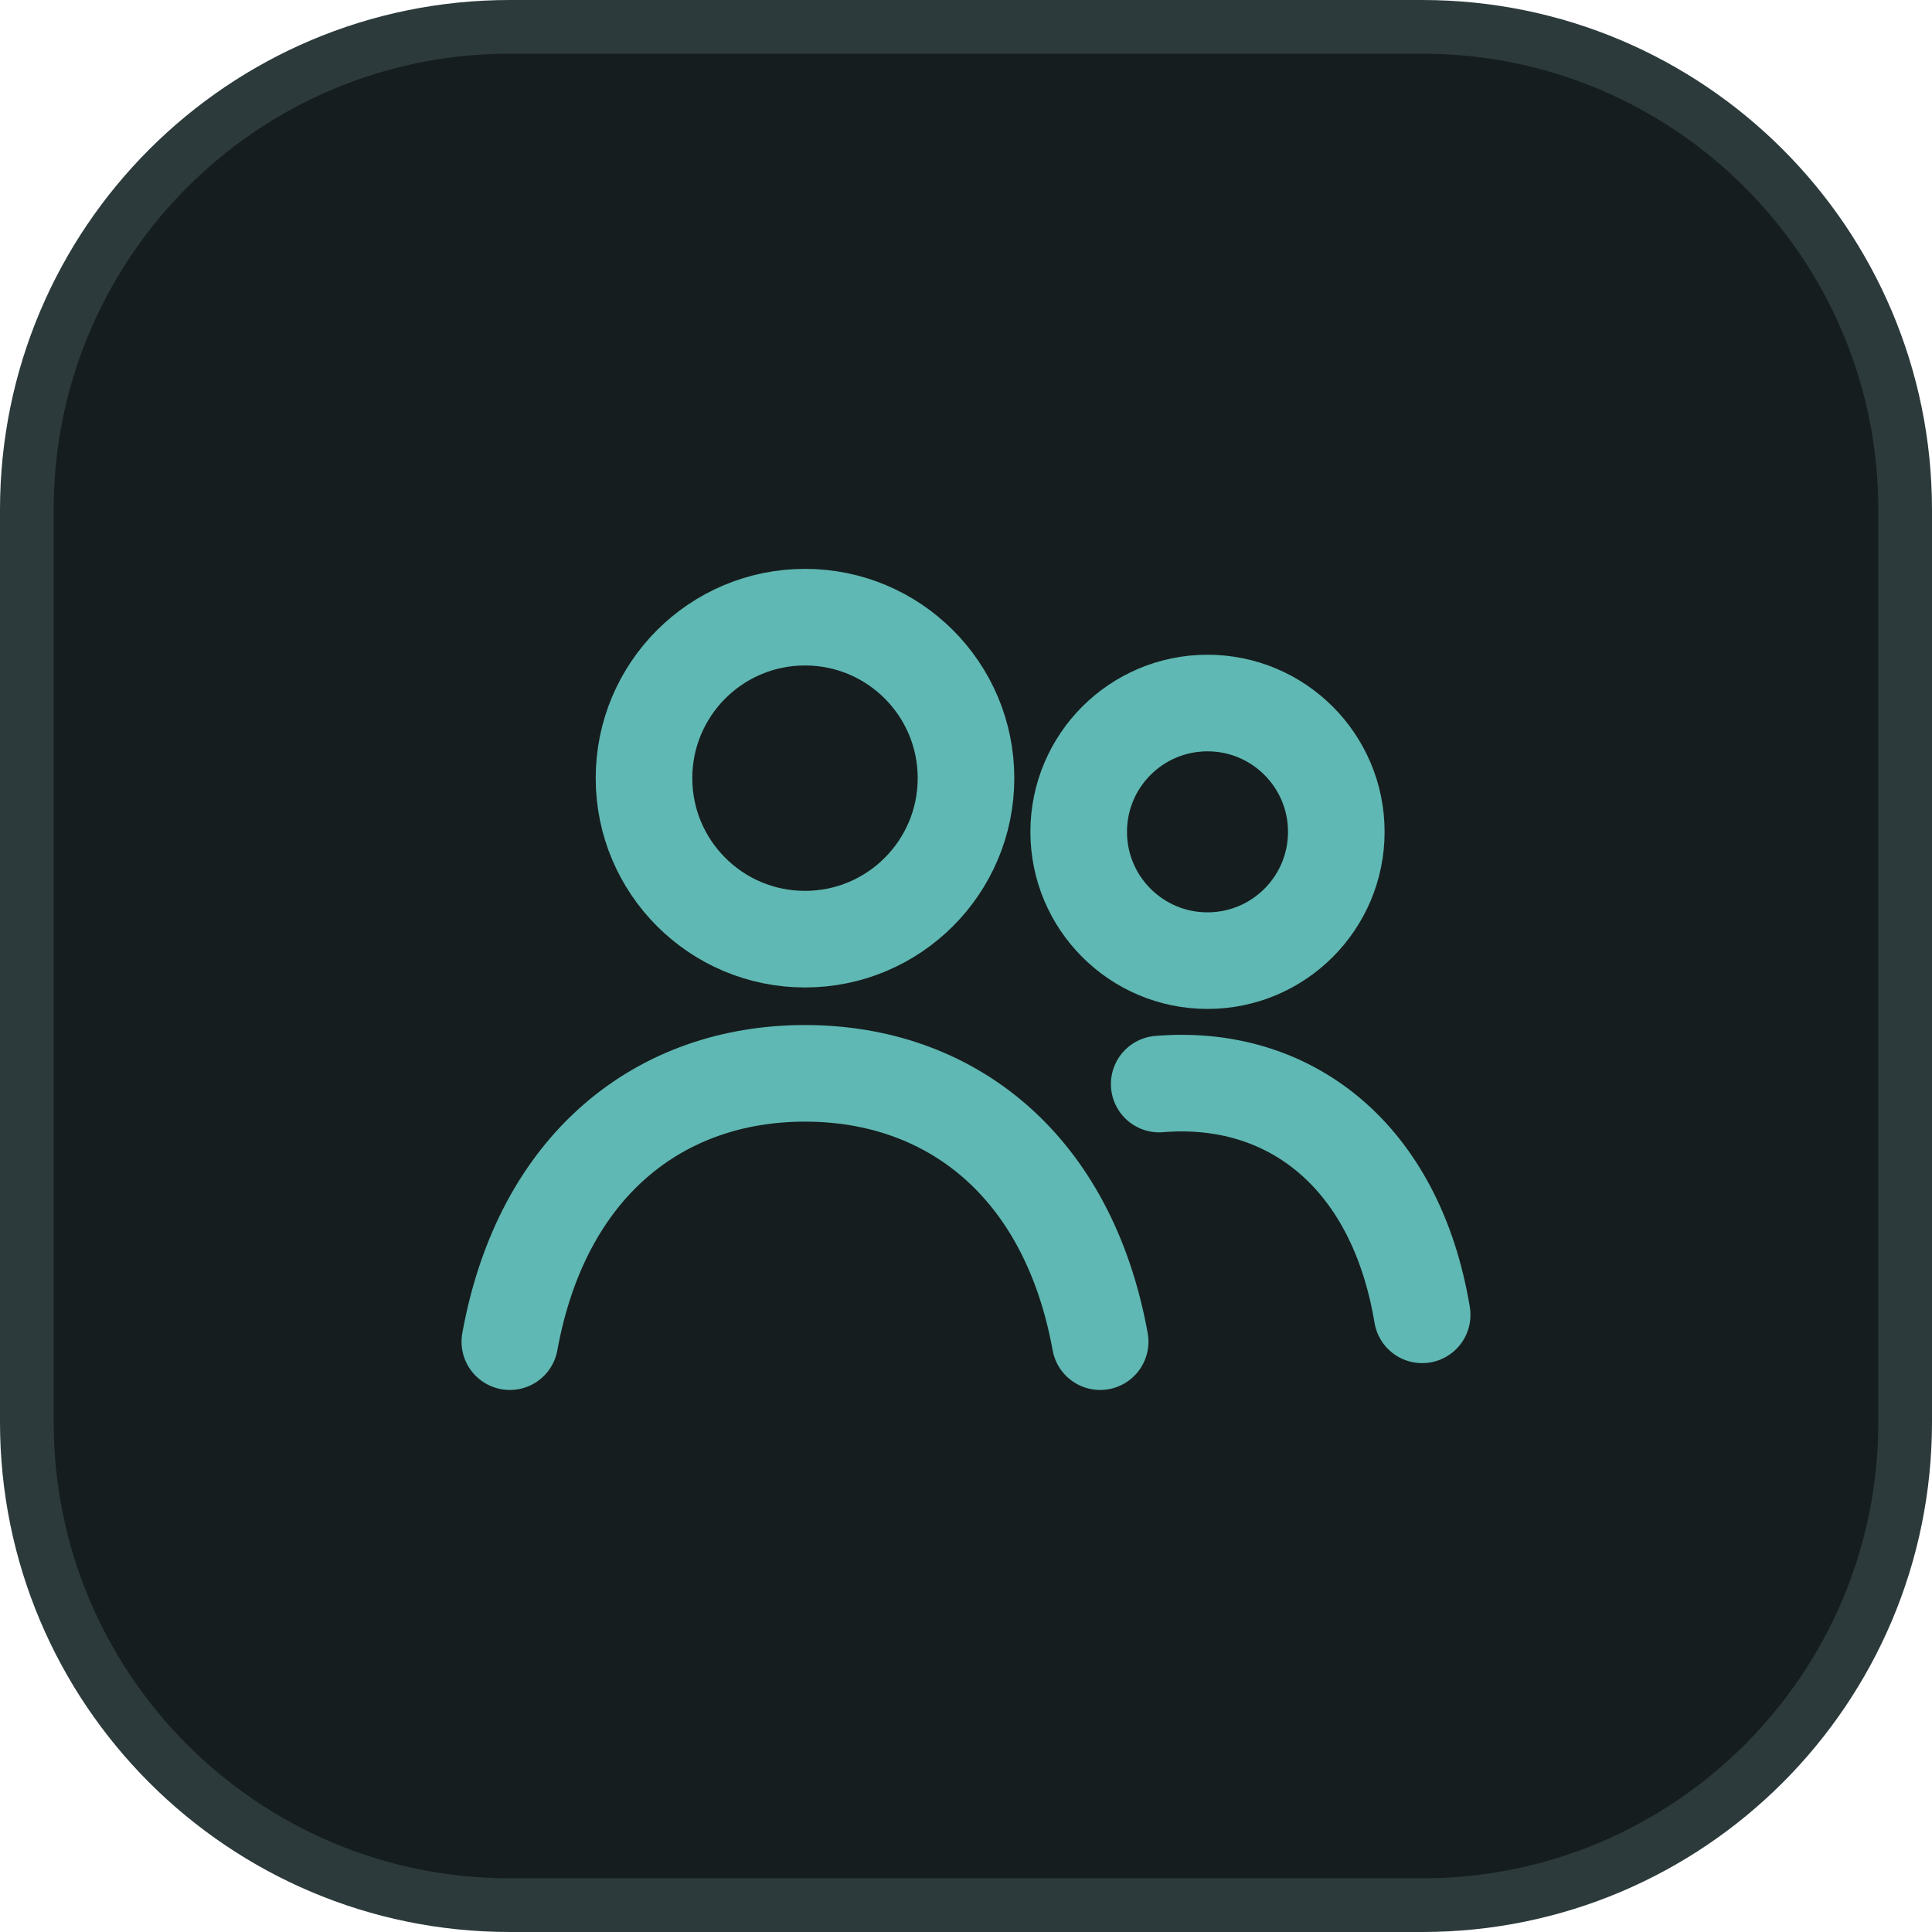
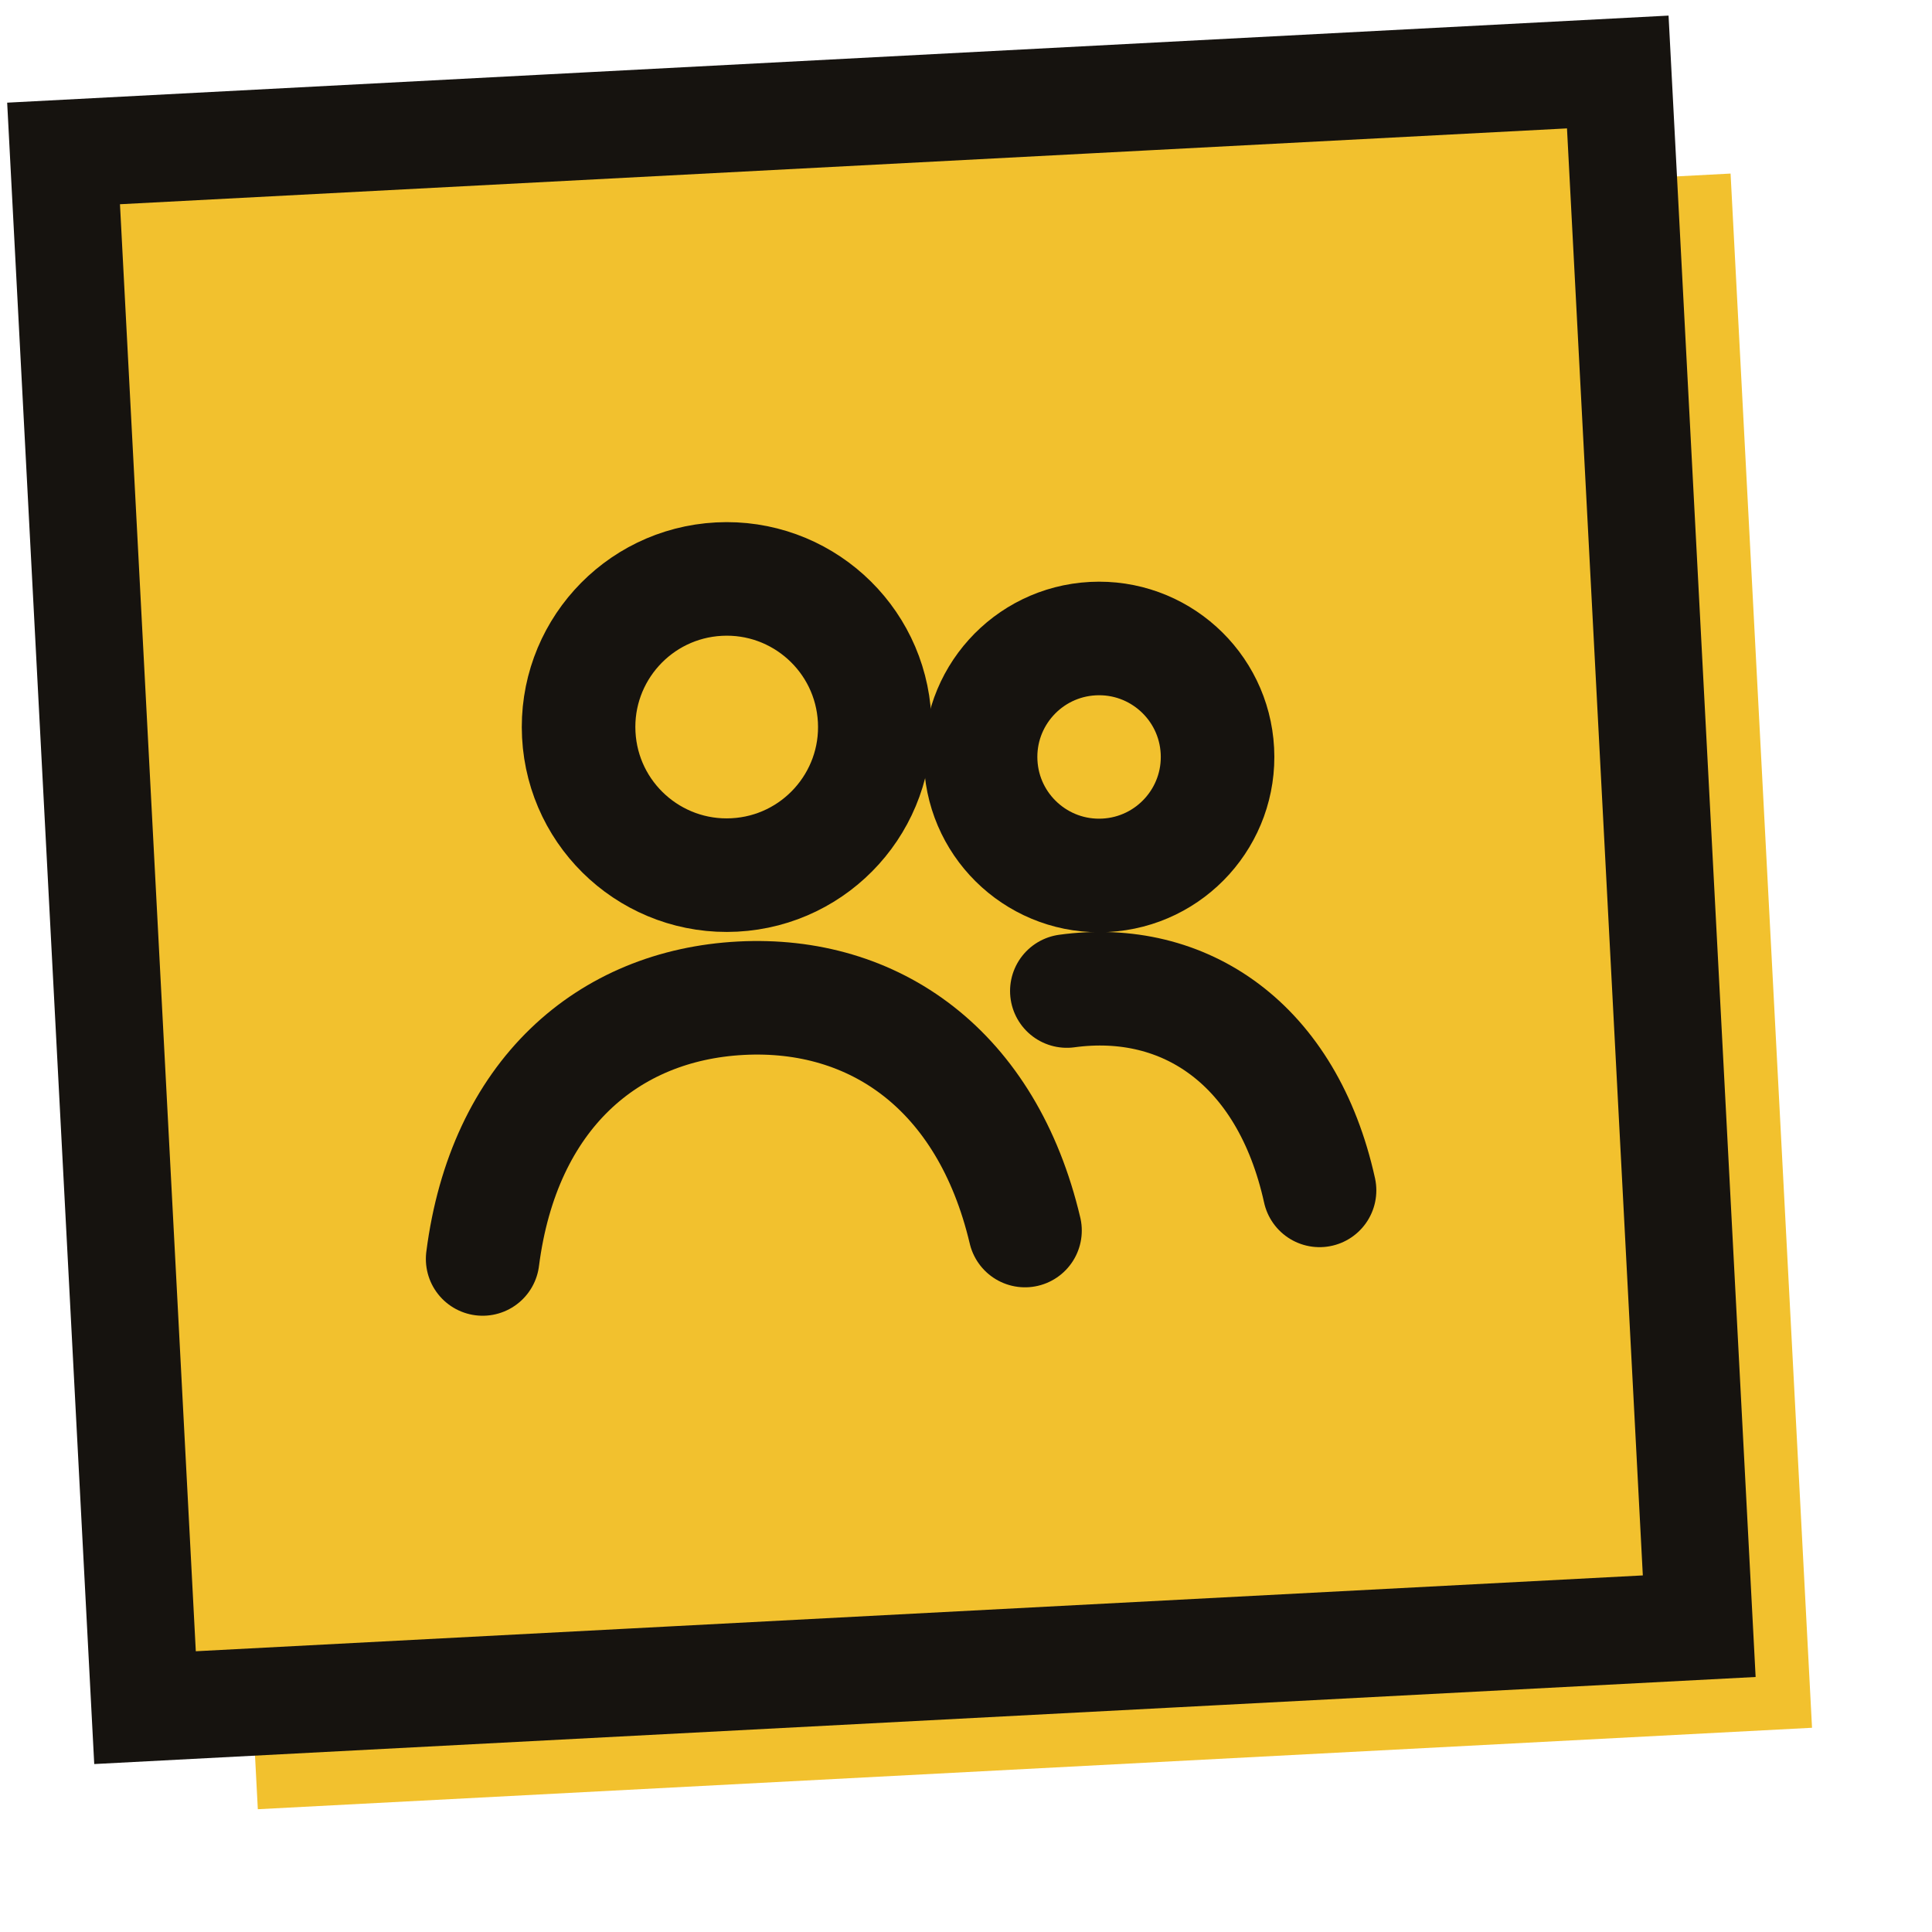
<svg xmlns="http://www.w3.org/2000/svg" viewBox="0 0 36 36" width="36" height="36" aria-hidden="true">
-   <rect x=".5" y=".5" width="35" height="35" rx="9" fill="#161d1e" stroke="#2c3a3b" />
-   <g transform="translate(6 6) scale(1)" fill="none" stroke="#5fb8b3" stroke-width="1.8" stroke-linecap="round" stroke-linejoin="round">
-     <circle cx="9" cy="8.5" r="3" />
-     <path d="M3.5 19c.6-3.3 2.8-5 5.5-5s4.9 1.7 5.5 5" />
-     <circle cx="16.5" cy="9.5" r="2.4" />
-     <path d="M15.6 14.2c2.4-.2 4.4 1.3 4.9 4.3" />
+   <g transform="rotate(-3 18 18)">
+     <rect x="4" y="4" width="29" height="29" fill="#f2c12e" />
+     <rect x="2" y="2" width="29" height="29" fill="#f2c12e" stroke="#16130f" stroke-width="2" />
+     <g transform="translate(5.5 5.5) scale(0.92)" fill="none" stroke="#16130f" stroke-width="2.3" stroke-linecap="round" stroke-linejoin="round">
+       <circle cx="9" cy="8.5" r="3" />
+       <path d="M3.5 19c.6-3.3 2.8-5 5.5-5s4.9 1.7 5.5 5" />
+       <circle cx="16.5" cy="9.5" r="2.4" />
+       <path d="M15.6 14.2c2.4-.2 4.4 1.3 4.9 4.3" />
+     </g>
  </g>
</svg>
